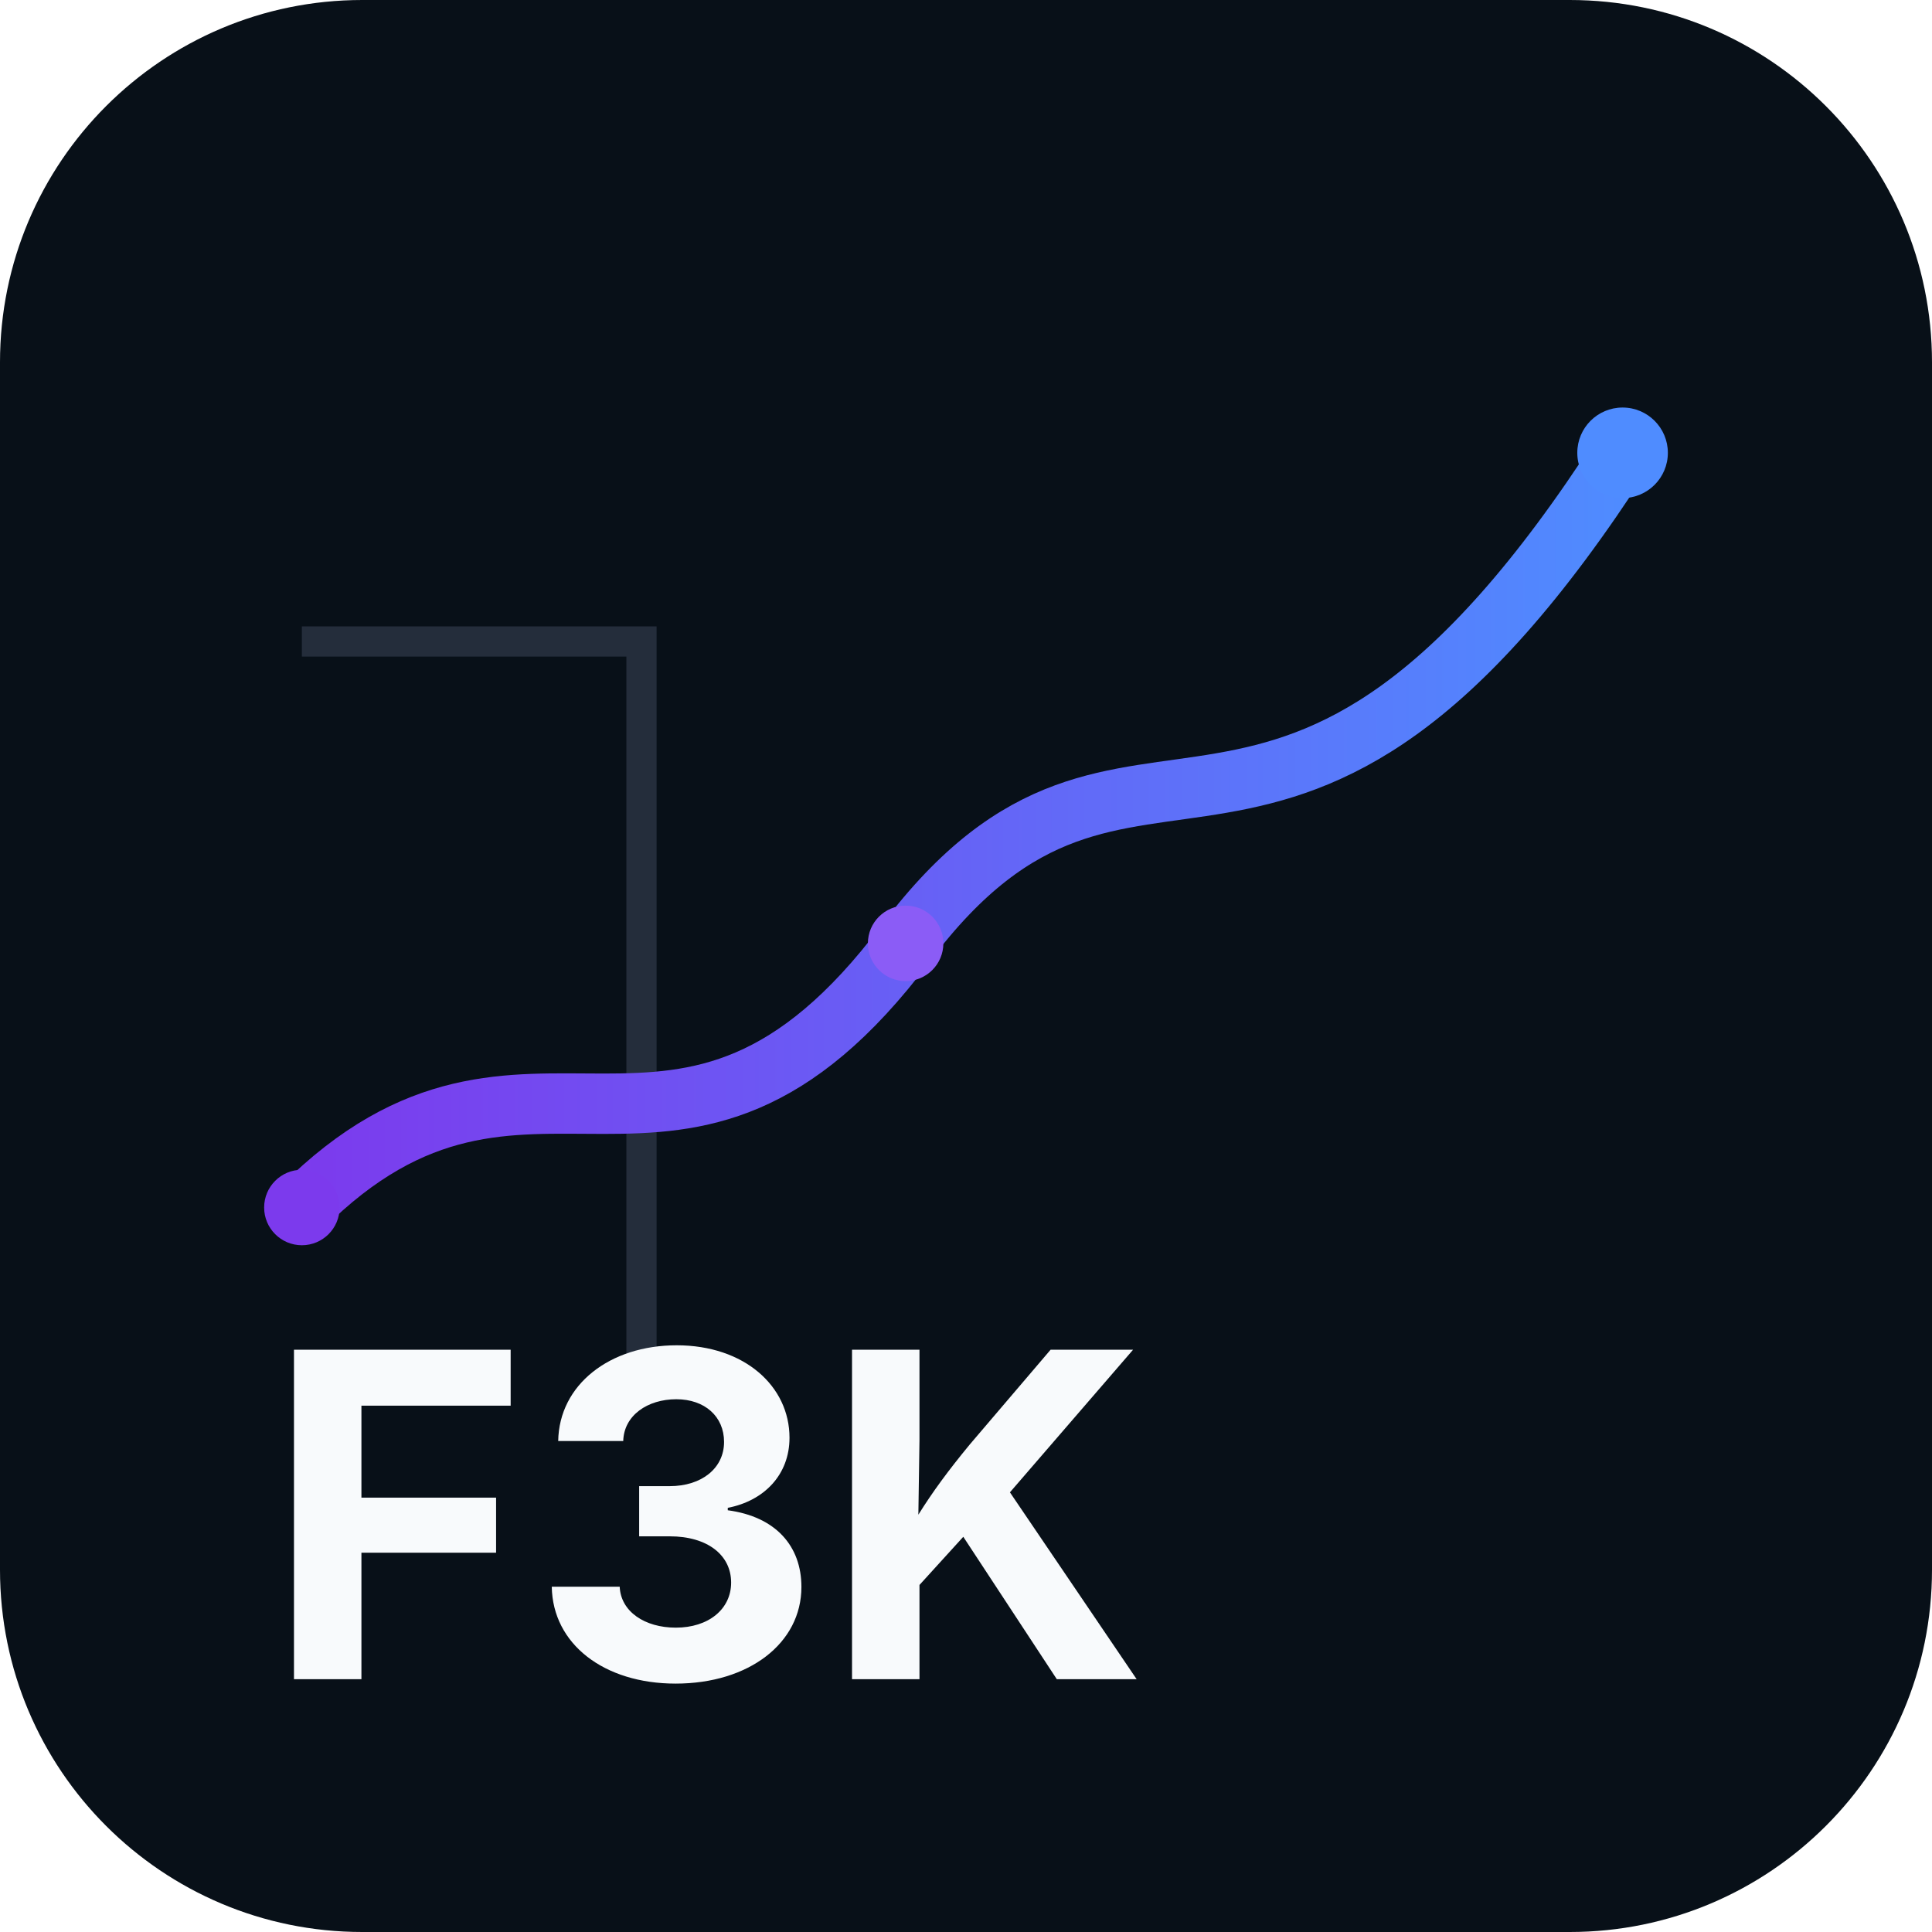
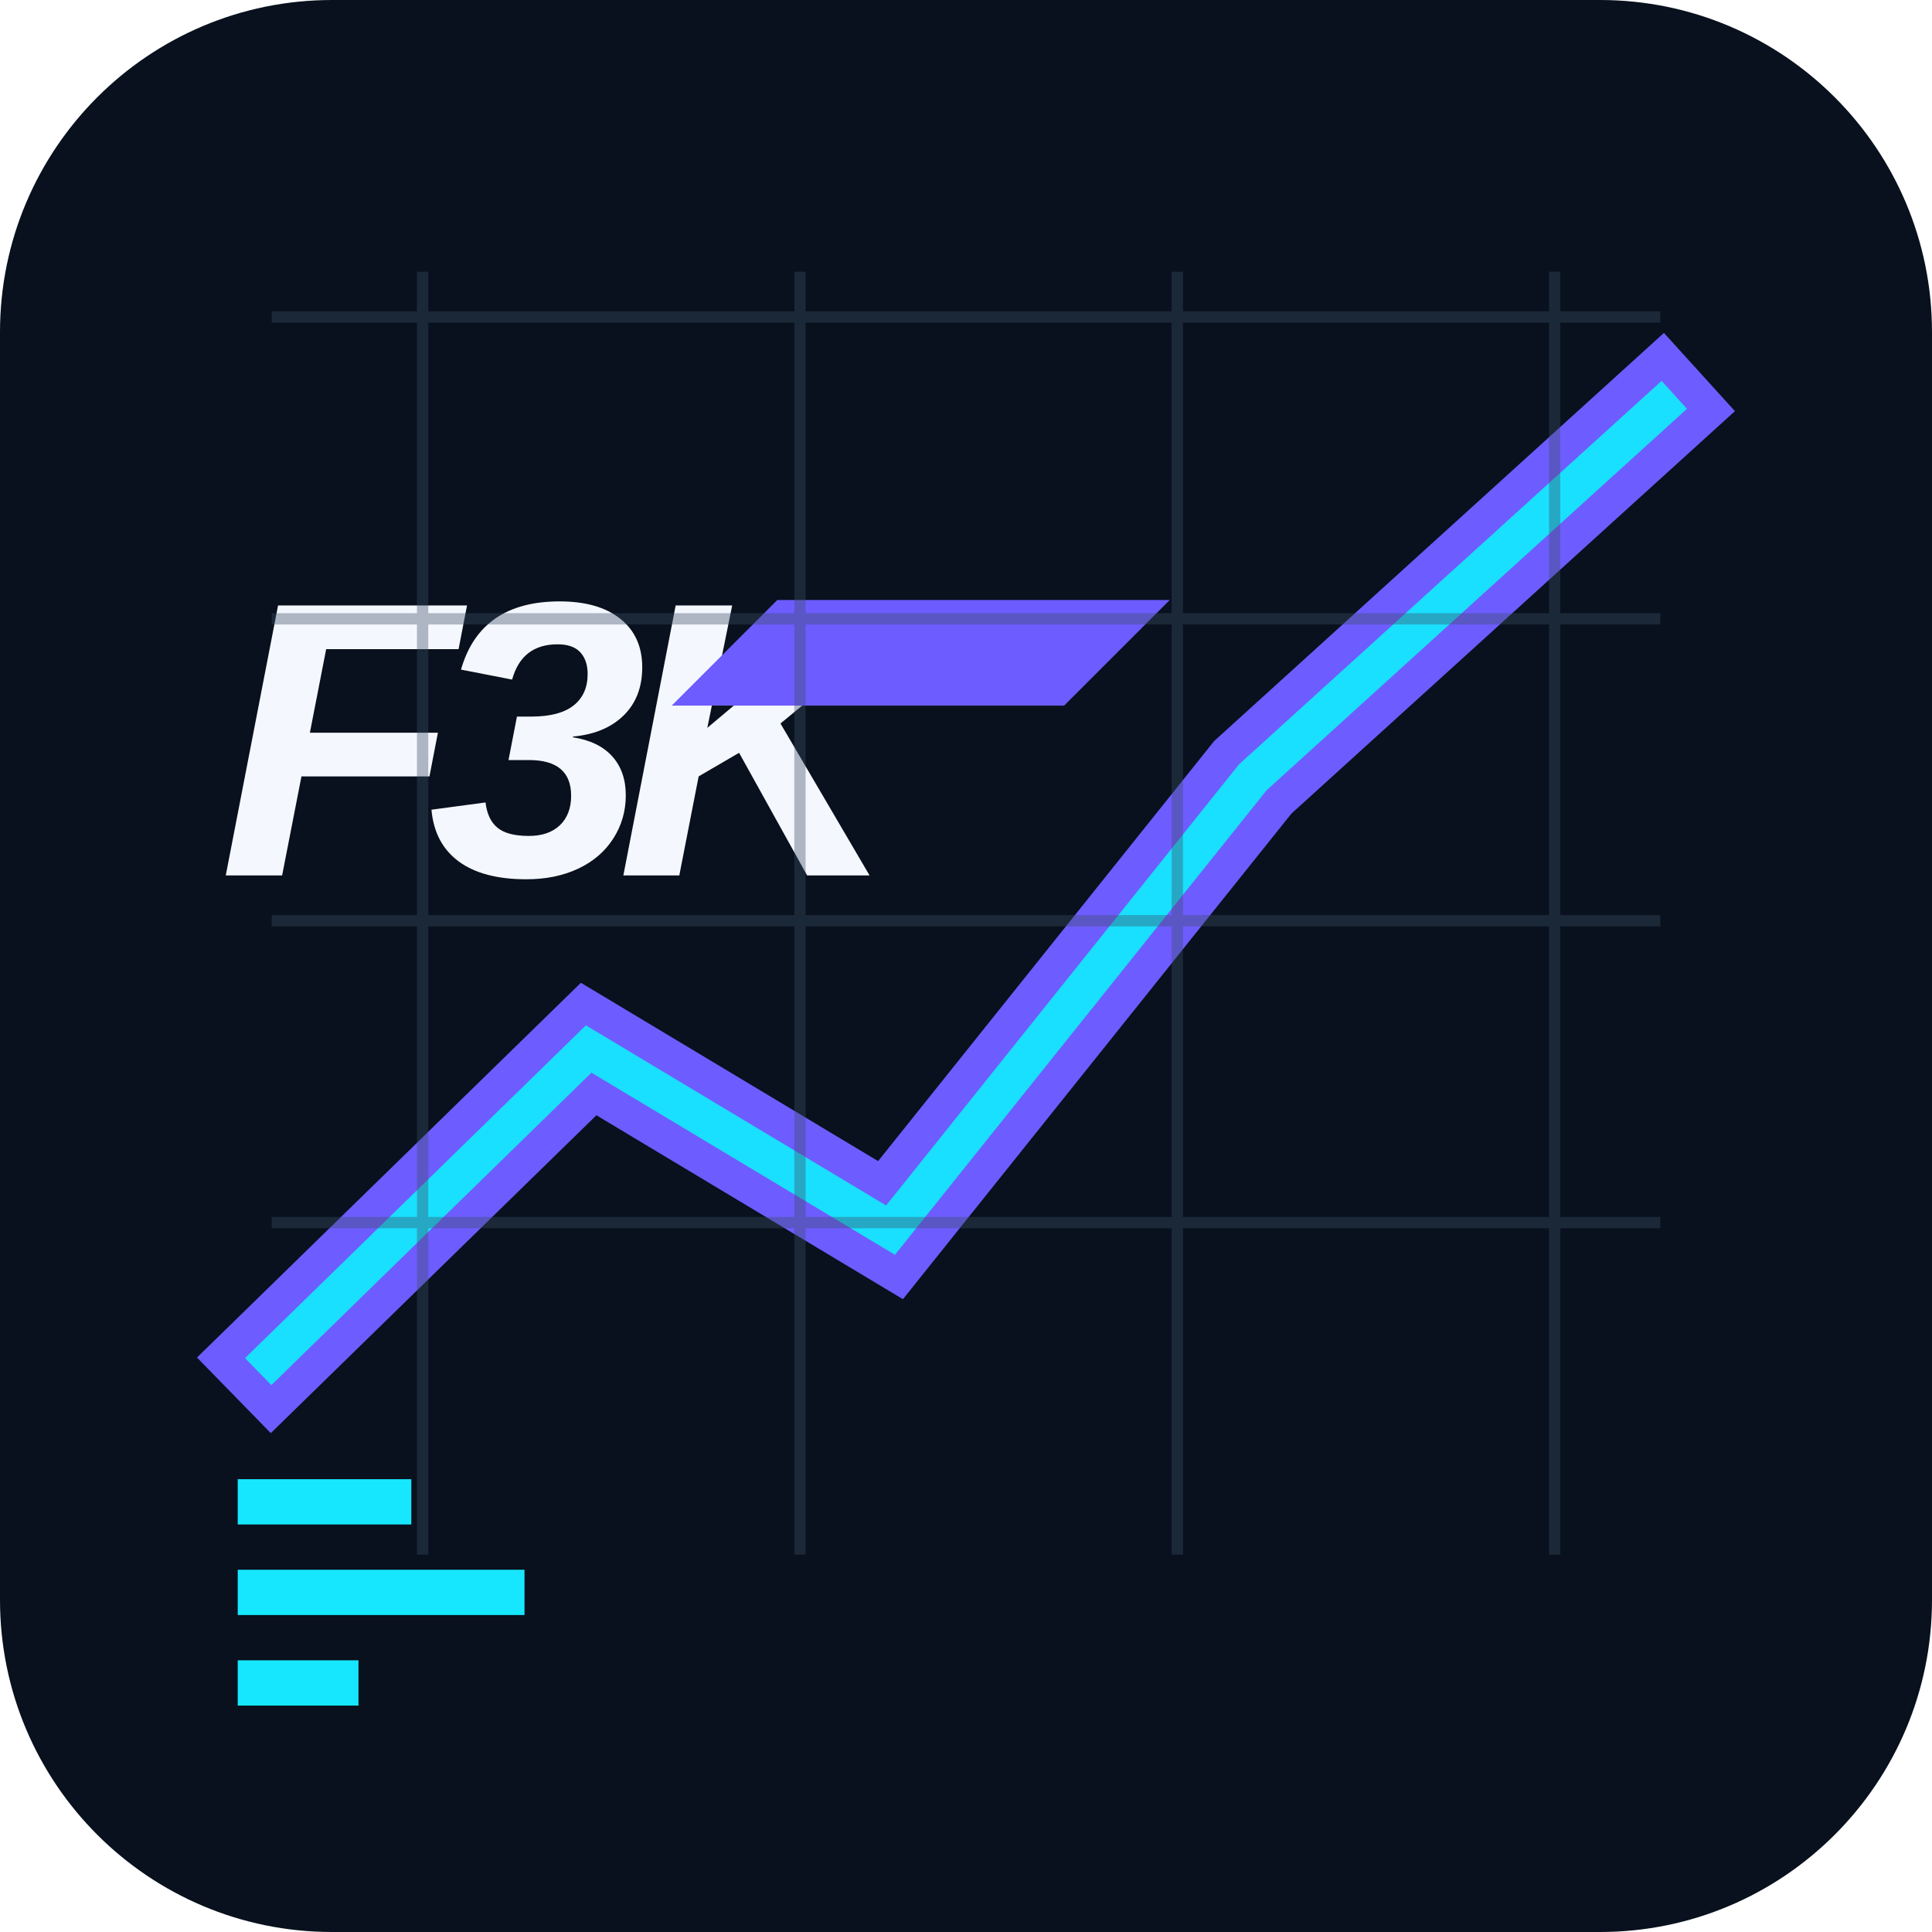
<svg xmlns="http://www.w3.org/2000/svg" viewBox="0 0 512 512">
-   <defs>
-     <linearGradient id="g" x1="0" x2="1">
-       <stop stop-color="#7c3aed" />
-       <stop offset="1" stop-color="#4f8cff" />
-     </linearGradient>
-   </defs>
-   <rect width="512" height="512" rx="96" fill="#081018" />
-   <path d="M80 170 L170 170 L170 360" stroke="#2b3444" stroke-width="8" fill="none" opacity="0.8" />
-   <path d="M80 320 C140 260 180 330 240 250 S340 260 430 120" stroke="url(#g)" stroke-width="16" fill="none" stroke-linecap="round" />
-   <circle cx="80" cy="320" r="10" fill="#7c3aed" />
-   <circle cx="240" cy="250" r="10" fill="#8b5cf6" />
-   <circle cx="430" cy="120" r="12" fill="#4f8cff" />
-   <text x="70" y="445" font-family="Inter,Arial,sans-serif" font-size="120" font-weight="700" fill="#f8fafc">F3K</text>
+   <rect width="512" height="512" rx="88" fill="#08111d" />
+   <path d="M72 360 156 278 236 326 332 206 440 108" fill="none" stroke="#6d5cff" stroke-width="28" stroke-linecap="square" stroke-linejoin="miter" />
+   <path d="M72 360 156 278 236 326 332 206 440 108" fill="none" stroke="#16e7ff" stroke-width="10" stroke-linecap="square" stroke-linejoin="miter" opacity=".95" />
+   <g fill="#16e7ff">
+     <rect x="63" y="392" width="46" height="12" />
+     <rect x="63" y="416" width="76" height="12" />
+     <rect x="63" y="440" width="32" height="12" />
+   </g>
+   <text x="58" y="232" font-family="Arial Black,Arial,sans-serif" font-size="104" font-style="italic" font-weight="900" letter-spacing="-8" fill="#f5f7ff">F3K</text>
+   <path d="M206 159h104l-28 28h-104z" fill="#6d5cff" />
+   <g opacity=".38" stroke="#3b4b63" stroke-width="3">
+     <path d="M72 84h368M72 164h368M72 244h368M72 324h368" />
+     <path d="M112 72v340M212 72v340M312 72v340M412 72v340" />
+   </g>
</svg>
